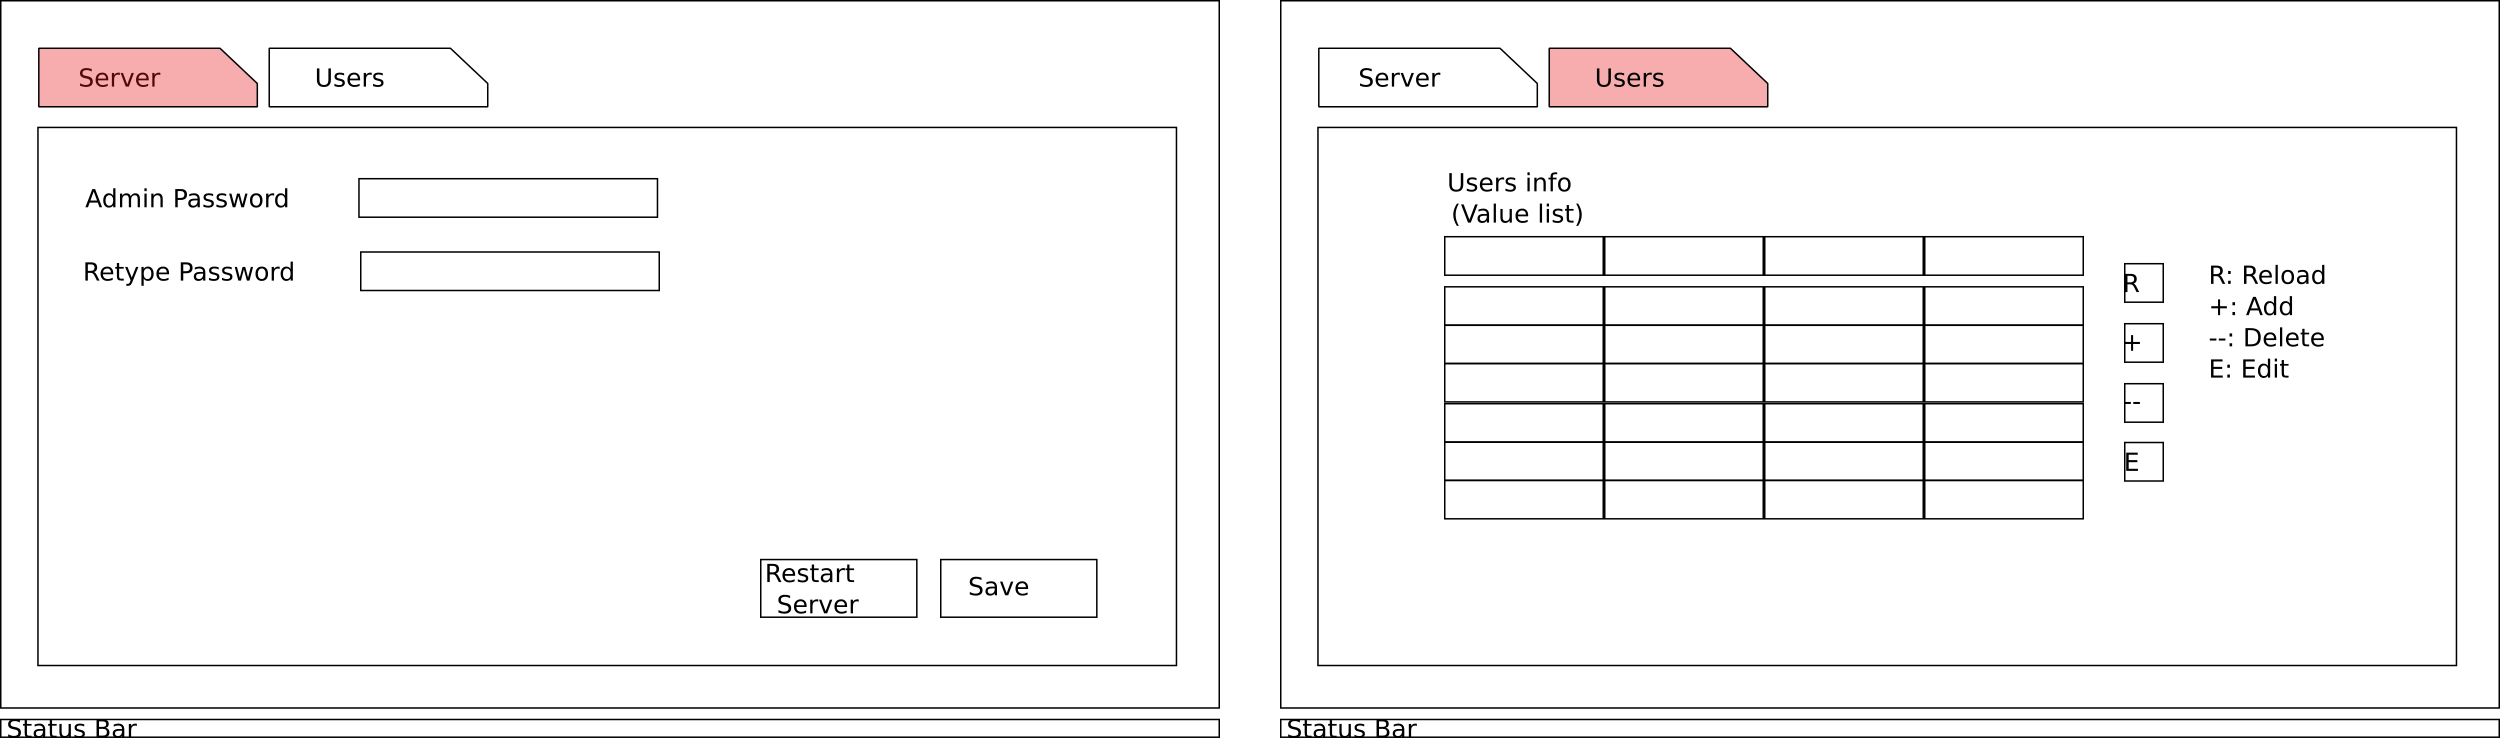
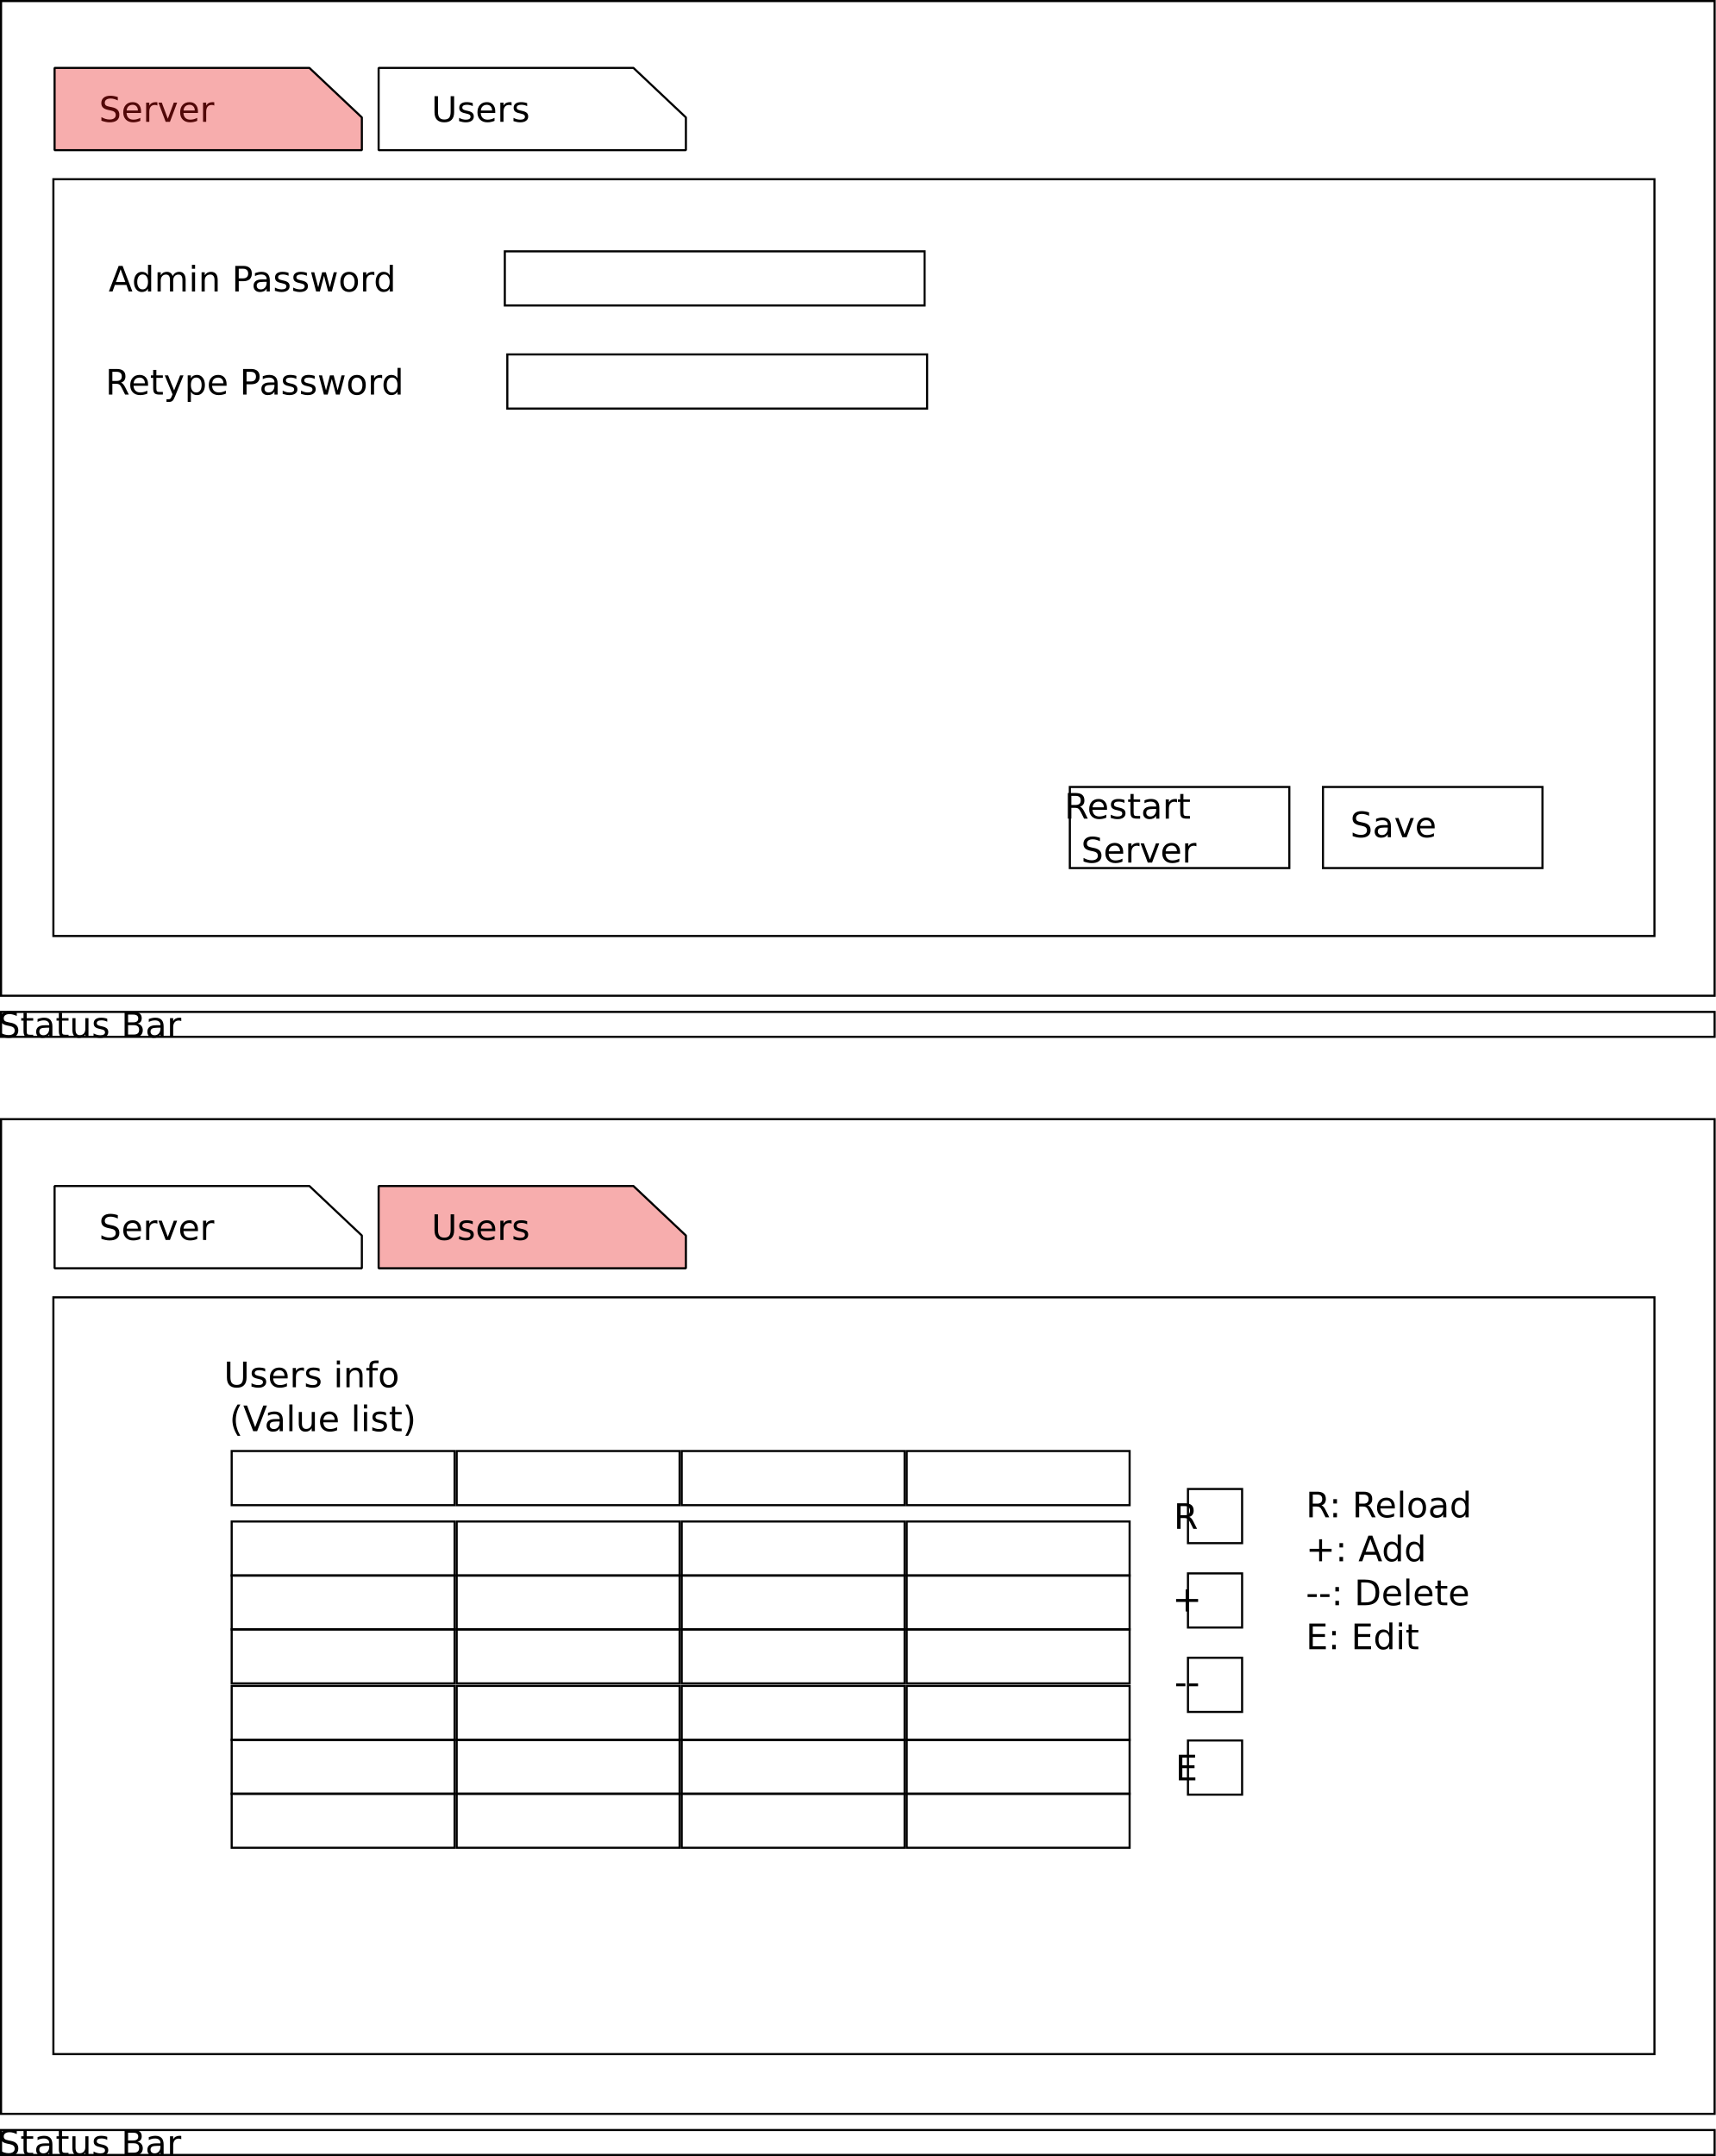
- <svg xmlns="http://www.w3.org/2000/svg" id="svg2" width="5000" height="1475.908" version="1.0">
+ <svg xmlns="http://www.w3.org/2000/svg" id="svg2" width="2440" height="3065.908" version="1.0">
  <defs id="defs5" />
-   <path style="fill:#e91919;fill-opacity:0.353;fill-rule:evenodd;stroke:#000000;stroke-width:3;stroke-linecap:butt;stroke-linejoin:bevel;stroke-miterlimit:4;stroke-dasharray:none;stroke-opacity:1" d="M 3098.474,96.549 L 3098.474,213.54 L 3535.474,213.54 L 3535.474,166.981 L 3460.849,96.549 L 3098.474,96.549 z " id="path5310" />
-   <rect style="fill:none;fill-rule:evenodd;stroke:#000000;stroke-width:3;stroke-linecap:butt;stroke-linejoin:miter;stroke-miterlimit:4;stroke-dasharray:none;stroke-opacity:1" id="rect12882" width="2437" y="1.5" x="1.5" height="1414.474" />
-   <rect style="fill:none;fill-rule:evenodd;stroke:#000000;stroke-width:3;stroke-linecap:butt;stroke-linejoin:miter;stroke-miterlimit:4;stroke-dasharray:none;stroke-opacity:1" id="rect12884" width="2437" y="1438.974" x="1.5" height="35.434" />
-   <text style="font-size:50px;font-style:normal;font-variant:normal;font-weight:normal;font-stretch:normal;text-align:center;line-height:125%;writing-mode:lr-tb;text-anchor:middle;fill:#000000;fill-opacity:1;stroke:none;stroke-width:1px;stroke-linecap:butt;stroke-linejoin:miter;stroke-opacity:1;font-family:Bitstream Vera Sans" id="text2189" y="173.245" x="262.501" xml:space="preserve">
-     <tspan id="tspan2191" y="173.245" x="262.501">Server</tspan>
-   </text>
-   <g id="g3183" transform="translate(800,1914.948)" />
-   <path style="fill:#e91919;fill-opacity:0.352;fill-rule:evenodd;stroke:#000000;stroke-width:3;stroke-linecap:butt;stroke-linejoin:bevel;stroke-miterlimit:4;stroke-dasharray:none;stroke-opacity:1" d="M 77.624,96.549 L 77.624,213.54 L 514.624,213.54 L 514.624,166.981 L 439.999,96.549 L 77.624,96.549 z " id="rect2178" />
-   <text style="font-size:50px;font-style:normal;font-variant:normal;font-weight:normal;font-stretch:normal;text-align:center;line-height:125%;writing-mode:lr-tb;text-anchor:middle;fill:#000000;fill-opacity:1;stroke:none;stroke-width:1px;stroke-linecap:butt;stroke-linejoin:miter;stroke-opacity:1;font-family:Bitstream Vera Sans" id="text4264" y="173.245" x="723.351" xml:space="preserve">
-     <tspan id="tspan4266" y="173.245" x="723.351">Users</tspan>
-   </text>
-   <path style="fill:none;fill-rule:evenodd;stroke:#000000;stroke-width:3;stroke-linecap:butt;stroke-linejoin:bevel;stroke-miterlimit:4;stroke-dasharray:none;stroke-opacity:1" d="M 538.474,96.549 L 538.474,213.54 L 975.474,213.54 L 975.474,166.981 L 900.849,96.549 L 538.474,96.549 z " id="path4268" />
-   <rect style="fill:none;fill-rule:evenodd;stroke:#000000;stroke-width:3;stroke-linecap:butt;stroke-linejoin:miter;stroke-miterlimit:4;stroke-dasharray:none;stroke-opacity:1" id="rect5239" width="2277" y="254.869" x="75.925" height="1076.151" />
-   <g id="g5241" transform="translate(-48.21516,-6163.351)">
-     <rect style="fill:none;fill-rule:evenodd;stroke:#000000;stroke-width:3;stroke-linecap:butt;stroke-linejoin:miter;stroke-miterlimit:4;stroke-dasharray:none;stroke-opacity:1" id="rect5243" width="312.164" y="7282.459" x="1929.715" height="115.3" />
-     <text style="font-size:50px;font-style:normal;font-variant:normal;font-weight:normal;font-stretch:normal;text-align:center;line-height:125%;writing-mode:lr-tb;text-anchor:middle;fill:#000000;fill-opacity:1;stroke:none;stroke-width:1px;stroke-linecap:butt;stroke-linejoin:miter;stroke-opacity:1;font-family:Bitstream Vera Sans" id="text5245" y="7353.903" x="2085.492" xml:space="preserve">
-       <tspan id="tspan5247" y="7353.903" x="2085.492">Save</tspan>
+   <g id="g3183" transform="translate(790,1914.948)" />
+   <g id="g2615" transform="translate(-2560,1590)">
+     <path id="path5310" d="M 3098.474,96.549 L 3098.474,213.54 L 3535.474,213.54 L 3535.474,166.981 L 3460.849,96.549 L 3098.474,96.549 z " style="fill:#e91919;fill-opacity:0.353;fill-rule:evenodd;stroke:#000000;stroke-width:3;stroke-linecap:butt;stroke-linejoin:bevel;stroke-miterlimit:4;stroke-dasharray:none;stroke-opacity:1" />
+     <rect height="1414.474" x="2561.5" y="1.5" width="2437" id="rect5288" style="fill:none;fill-rule:evenodd;stroke:#000000;stroke-width:3;stroke-linecap:butt;stroke-linejoin:miter;stroke-miterlimit:4;stroke-dasharray:none;stroke-opacity:1" />
+     <rect height="35.434" x="2561.5" y="1438.974" width="2437" id="rect5290" style="fill:none;fill-rule:evenodd;stroke:#000000;stroke-width:3;stroke-linecap:butt;stroke-linejoin:miter;stroke-miterlimit:4;stroke-dasharray:none;stroke-opacity:1" />
+     <text xml:space="preserve" x="2822.501" y="173.245" id="text5292" style="font-size:50px;font-style:normal;font-variant:normal;font-weight:normal;font-stretch:normal;text-align:center;line-height:125%;writing-mode:lr-tb;text-anchor:middle;fill:#000000;fill-opacity:1;stroke:none;stroke-width:1px;stroke-linecap:butt;stroke-linejoin:miter;stroke-opacity:1;font-family:Bitstream Vera Sans">
+       <tspan x="2822.501" y="173.245" id="tspan5294">Server</tspan>
+     </text>
+     <path id="path5304" d="M 2637.624,96.549 L 2637.624,213.54 L 3074.624,213.54 L 3074.624,166.981 L 2999.999,96.549 L 2637.624,96.549 z " style="fill:none;fill-opacity:0.352;fill-rule:evenodd;stroke:#000000;stroke-width:3;stroke-linecap:butt;stroke-linejoin:bevel;stroke-miterlimit:4;stroke-dasharray:none;stroke-opacity:1" />
+     <text xml:space="preserve" x="3283.351" y="173.245" id="text5306" style="font-size:50px;font-style:normal;font-variant:normal;font-weight:normal;font-stretch:normal;text-align:center;line-height:125%;writing-mode:lr-tb;text-anchor:middle;fill:#000000;fill-opacity:1;stroke:none;stroke-width:1px;stroke-linecap:butt;stroke-linejoin:miter;stroke-opacity:1;font-family:Bitstream Vera Sans">
+       <tspan x="3283.351" y="173.245" id="tspan5308">Users</tspan>
+     </text>
+     <rect height="1076.151" x="2635.925" y="254.869" width="2277" id="rect5312" style="fill:none;fill-rule:evenodd;stroke:#000000;stroke-width:3;stroke-linecap:butt;stroke-linejoin:miter;stroke-miterlimit:4;stroke-dasharray:none;stroke-opacity:1" />
+     <rect style="fill:none;fill-rule:evenodd;stroke:#000000;stroke-width:3;stroke-linecap:butt;stroke-linejoin:miter;stroke-miterlimit:4;stroke-dasharray:none;stroke-opacity:1" id="rect5316" width="77" y="647.408" x="4249.5" height="77" />
+     <rect height="76.999" x="2889.5" y="473.409" width="317" id="rect5334" style="fill:none;fill-rule:evenodd;stroke:#000000;stroke-width:3;stroke-linecap:butt;stroke-linejoin:miter;stroke-miterlimit:4;stroke-dasharray:none;stroke-opacity:1" />
+     <rect height="76.999" x="3209.5" y="473.408" width="317" id="rect8252" style="fill:none;fill-rule:evenodd;stroke:#000000;stroke-width:3;stroke-linecap:butt;stroke-linejoin:miter;stroke-miterlimit:4;stroke-dasharray:none;stroke-opacity:1" />
+     <rect transform="scale(1,-1)" height="76.999" x="3529.5" y="-550.408" width="317" id="rect8254" style="fill:none;fill-rule:evenodd;stroke:#000000;stroke-width:3;stroke-linecap:butt;stroke-linejoin:miter;stroke-miterlimit:4;stroke-dasharray:none;stroke-opacity:1" />
+     <rect height="76.999" x="3849.5" y="473.408" width="317" id="rect8256" style="fill:none;fill-rule:evenodd;stroke:#000000;stroke-width:3;stroke-linecap:butt;stroke-linejoin:miter;stroke-miterlimit:4;stroke-dasharray:none;stroke-opacity:1" />
+     <rect height="76.999" x="2889.5" y="573.624" width="317" id="rect8258" style="fill:none;fill-rule:evenodd;stroke:#000000;stroke-width:3;stroke-linecap:butt;stroke-linejoin:miter;stroke-miterlimit:4;stroke-dasharray:none;stroke-opacity:1" />
+     <rect height="76.999" x="3209.5" y="573.624" width="317" id="rect8260" style="fill:none;fill-rule:evenodd;stroke:#000000;stroke-width:3;stroke-linecap:butt;stroke-linejoin:miter;stroke-miterlimit:4;stroke-dasharray:none;stroke-opacity:1" />
+     <rect transform="scale(1,-1)" height="76.999" x="3529.5" y="-650.623" width="317" id="rect8262" style="fill:none;fill-rule:evenodd;stroke:#000000;stroke-width:3;stroke-linecap:butt;stroke-linejoin:miter;stroke-miterlimit:4;stroke-dasharray:none;stroke-opacity:1" />
+     <rect height="76.999" x="3849.5" y="573.624" width="317" id="rect8264" style="fill:none;fill-rule:evenodd;stroke:#000000;stroke-width:3;stroke-linecap:butt;stroke-linejoin:miter;stroke-miterlimit:4;stroke-dasharray:none;stroke-opacity:1" />
+     <rect height="76.999" x="2889.5" y="650.226" width="317" id="rect8266" style="fill:none;fill-rule:evenodd;stroke:#000000;stroke-width:3;stroke-linecap:butt;stroke-linejoin:miter;stroke-miterlimit:4;stroke-dasharray:none;stroke-opacity:1" />
+     <rect height="76.999" x="3209.5" y="650.225" width="317" id="rect8268" style="fill:none;fill-rule:evenodd;stroke:#000000;stroke-width:3;stroke-linecap:butt;stroke-linejoin:miter;stroke-miterlimit:4;stroke-dasharray:none;stroke-opacity:1" />
+     <rect transform="scale(1,-1)" height="76.999" x="3529.499" y="-727.225" width="317" id="rect8270" style="fill:none;fill-rule:evenodd;stroke:#000000;stroke-width:3;stroke-linecap:butt;stroke-linejoin:miter;stroke-miterlimit:4;stroke-dasharray:none;stroke-opacity:1" />
+     <rect height="76.999" x="3849.499" y="650.225" width="317" id="rect8272" style="fill:none;fill-rule:evenodd;stroke:#000000;stroke-width:3;stroke-linecap:butt;stroke-linejoin:miter;stroke-miterlimit:4;stroke-dasharray:none;stroke-opacity:1" />
+     <rect height="76.999" x="2889.5" y="726.827" width="317" id="rect8274" style="fill:none;fill-rule:evenodd;stroke:#000000;stroke-width:3;stroke-linecap:butt;stroke-linejoin:miter;stroke-miterlimit:4;stroke-dasharray:none;stroke-opacity:1" />
+     <rect height="76.999" x="3209.5" y="726.826" width="317" id="rect8276" style="fill:none;fill-rule:evenodd;stroke:#000000;stroke-width:3;stroke-linecap:butt;stroke-linejoin:miter;stroke-miterlimit:4;stroke-dasharray:none;stroke-opacity:1" />
+     <rect transform="scale(1,-1)" height="76.999" x="3529.5" y="-803.826" width="317" id="rect8278" style="fill:none;fill-rule:evenodd;stroke:#000000;stroke-width:3;stroke-linecap:butt;stroke-linejoin:miter;stroke-miterlimit:4;stroke-dasharray:none;stroke-opacity:1" />
+     <rect height="76.999" x="3849.5" y="726.826" width="317" id="rect8280" style="fill:none;fill-rule:evenodd;stroke:#000000;stroke-width:3;stroke-linecap:butt;stroke-linejoin:miter;stroke-miterlimit:4;stroke-dasharray:none;stroke-opacity:1" />
+     <rect style="fill:none;fill-rule:evenodd;stroke:#000000;stroke-width:3;stroke-linecap:butt;stroke-linejoin:miter;stroke-miterlimit:4;stroke-dasharray:none;stroke-opacity:1" id="rect8285" width="77" y="767.408" x="4249.5" height="77" />
+     <rect style="fill:none;fill-rule:evenodd;stroke:#000000;stroke-width:3;stroke-linecap:butt;stroke-linejoin:miter;stroke-miterlimit:4;stroke-dasharray:none;stroke-opacity:1" id="rect8287" width="77" y="527.408" x="4249.5" height="77" />
+     <rect style="fill:none;fill-rule:evenodd;stroke:#000000;stroke-width:3;stroke-linecap:butt;stroke-linejoin:miter;stroke-miterlimit:4;stroke-dasharray:none;stroke-opacity:1" id="rect8289" width="77" y="885.027" x="4249.5" height="77" />
+     <text id="text8291" y="382.7" x="3058.856" style="font-size:50px;font-style:normal;font-variant:normal;font-weight:normal;font-stretch:normal;text-align:center;line-height:125%;writing-mode:lr-tb;text-anchor:middle;fill:#000000;fill-opacity:1;stroke:none;stroke-width:1px;stroke-linecap:butt;stroke-linejoin:miter;stroke-opacity:1;font-family:Bitstream Vera Sans" xml:space="preserve">
+       <tspan y="382.7" x="3058.856" id="tspan8293">Users info</tspan>
+       <tspan id="tspan8295" y="445.2" x="3058.856">(Value list)</tspan>
+     </text>
+     <rect height="76.999" x="2889.5" y="807.409" width="317" id="rect8297" style="fill:none;fill-rule:evenodd;stroke:#000000;stroke-width:3;stroke-linecap:butt;stroke-linejoin:miter;stroke-miterlimit:4;stroke-dasharray:none;stroke-opacity:1" />
+     <rect height="76.999" x="3209.5" y="807.408" width="317" id="rect8299" style="fill:none;fill-rule:evenodd;stroke:#000000;stroke-width:3;stroke-linecap:butt;stroke-linejoin:miter;stroke-miterlimit:4;stroke-dasharray:none;stroke-opacity:1" />
+     <rect transform="scale(1,-1)" height="76.999" x="3529.5" y="-884.408" width="317" id="rect8301" style="fill:none;fill-rule:evenodd;stroke:#000000;stroke-width:3;stroke-linecap:butt;stroke-linejoin:miter;stroke-miterlimit:4;stroke-dasharray:none;stroke-opacity:1" />
+     <rect height="76.999" x="3849.5" y="807.408" width="317" id="rect8303" style="fill:none;fill-rule:evenodd;stroke:#000000;stroke-width:3;stroke-linecap:butt;stroke-linejoin:miter;stroke-miterlimit:4;stroke-dasharray:none;stroke-opacity:1" />
+     <rect height="76.999" x="2889.5" y="884.01" width="317" id="rect8305" style="fill:none;fill-rule:evenodd;stroke:#000000;stroke-width:3;stroke-linecap:butt;stroke-linejoin:miter;stroke-miterlimit:4;stroke-dasharray:none;stroke-opacity:1" />
+     <rect height="76.999" x="3209.5" y="884.01" width="317" id="rect8307" style="fill:none;fill-rule:evenodd;stroke:#000000;stroke-width:3;stroke-linecap:butt;stroke-linejoin:miter;stroke-miterlimit:4;stroke-dasharray:none;stroke-opacity:1" />
+     <rect transform="scale(1,-1)" height="76.999" x="3529.499" y="-961.009" width="317" id="rect8309" style="fill:none;fill-rule:evenodd;stroke:#000000;stroke-width:3;stroke-linecap:butt;stroke-linejoin:miter;stroke-miterlimit:4;stroke-dasharray:none;stroke-opacity:1" />
+     <rect height="76.999" x="3849.499" y="884.01" width="317" id="rect8311" style="fill:none;fill-rule:evenodd;stroke:#000000;stroke-width:3;stroke-linecap:butt;stroke-linejoin:miter;stroke-miterlimit:4;stroke-dasharray:none;stroke-opacity:1" />
+     <rect height="76.999" x="2889.5" y="960.612" width="317" id="rect8313" style="fill:none;fill-rule:evenodd;stroke:#000000;stroke-width:3;stroke-linecap:butt;stroke-linejoin:miter;stroke-miterlimit:4;stroke-dasharray:none;stroke-opacity:1" />
+     <rect height="76.999" x="3209.5" y="960.611" width="317" id="rect8315" style="fill:none;fill-rule:evenodd;stroke:#000000;stroke-width:3;stroke-linecap:butt;stroke-linejoin:miter;stroke-miterlimit:4;stroke-dasharray:none;stroke-opacity:1" />
+     <rect transform="scale(1,-1)" height="76.999" x="3529.5" y="-1037.611" width="317" id="rect8317" style="fill:none;fill-rule:evenodd;stroke:#000000;stroke-width:3;stroke-linecap:butt;stroke-linejoin:miter;stroke-miterlimit:4;stroke-dasharray:none;stroke-opacity:1" />
+     <rect height="76.999" x="3849.5" y="960.611" width="317" id="rect8319" style="fill:none;fill-rule:evenodd;stroke:#000000;stroke-width:3;stroke-linecap:butt;stroke-linejoin:miter;stroke-miterlimit:4;stroke-dasharray:none;stroke-opacity:1" />
+     <text id="text8321" y="701.582" x="4288" style="font-size:50px;font-style:normal;font-variant:normal;font-weight:normal;font-stretch:normal;text-align:center;line-height:125%;writing-mode:lr-tb;text-anchor:middle;fill:#000000;fill-opacity:1;stroke:none;stroke-width:1px;stroke-linecap:butt;stroke-linejoin:miter;stroke-opacity:1;font-family:Bitstream Vera Sans" xml:space="preserve">
+       <tspan y="701.582" x="4288" id="tspan8323">+</tspan>
+     </text>
+     <text id="text8325" y="819.605" x="4288.012" style="font-size:50px;font-style:normal;font-variant:normal;font-weight:normal;font-stretch:normal;text-align:center;line-height:125%;writing-mode:lr-tb;text-anchor:middle;fill:#000000;fill-opacity:1;stroke:none;stroke-width:1px;stroke-linecap:butt;stroke-linejoin:miter;stroke-opacity:1;font-family:Bitstream Vera Sans" xml:space="preserve">
+       <tspan y="819.605" x="4288.012" id="tspan8327">--</tspan>
+     </text>
+     <text id="text8329" y="584.134" x="4286.279" style="font-size:50px;font-style:normal;font-variant:normal;font-weight:normal;font-stretch:normal;text-align:center;line-height:125%;writing-mode:lr-tb;text-anchor:middle;fill:#000000;fill-opacity:1;stroke:none;stroke-width:1px;stroke-linecap:butt;stroke-linejoin:miter;stroke-opacity:1;font-family:Bitstream Vera Sans" xml:space="preserve">
+       <tspan y="584.134" x="4286.279" id="tspan8331">R</tspan>
+     </text>
+     <text id="text8333" y="941.753" x="4287.17" style="font-size:50px;font-style:normal;font-variant:normal;font-weight:normal;font-stretch:normal;text-align:center;line-height:125%;writing-mode:lr-tb;text-anchor:middle;fill:#000000;fill-opacity:1;stroke:none;stroke-width:1px;stroke-linecap:butt;stroke-linejoin:miter;stroke-opacity:1;font-family:Bitstream Vera Sans" xml:space="preserve">
+       <tspan y="941.753" x="4287.17" id="tspan8335">E</tspan>
+     </text>
+     <text id="text8337" y="567.7" x="4417.177" style="font-size:50px;font-style:normal;font-variant:normal;font-weight:normal;font-stretch:normal;text-align:start;line-height:125%;writing-mode:lr-tb;text-anchor:start;fill:#000000;fill-opacity:1;stroke:none;stroke-width:1px;stroke-linecap:butt;stroke-linejoin:miter;stroke-opacity:1;font-family:Bitstream Vera Sans" xml:space="preserve">
+       <tspan y="567.7" x="4417.177" id="tspan8339">R: Reload</tspan>
+       <tspan id="tspan8347" y="630.2" x="4417.177">+: Add</tspan>
+       <tspan id="tspan8343" y="692.7" x="4417.177">--: Delete</tspan>
+       <tspan id="tspan8341" y="755.2" x="4417.177">E: Edit</tspan>
+     </text>
+     <text id="text2586" y="1475.2" x="2727.173" style="font-size:50px;font-style:normal;font-variant:normal;font-weight:normal;font-stretch:normal;text-align:center;line-height:125%;writing-mode:lr-tb;text-anchor:middle;fill:#000000;fill-opacity:1;stroke:none;stroke-width:1px;stroke-linecap:butt;stroke-linejoin:miter;stroke-opacity:1;font-family:Bitstream Vera Sans" xml:space="preserve">
+       <tspan y="1475.2" x="2727.173" id="tspan2588">Status Bar</tspan>
    </text>
  </g>
-   <g id="g5263" transform="translate(1075.164,1880.489)">
-     <rect style="fill:none;fill-rule:evenodd;stroke:#000000;stroke-width:3;stroke-linecap:butt;stroke-linejoin:miter;stroke-miterlimit:4;stroke-dasharray:none;stroke-opacity:1" id="rect5251" width="312.164" y="-761.381" x="446.336" height="115.3" />
-     <text style="font-size:50px;font-style:normal;font-variant:normal;font-weight:normal;font-stretch:normal;text-align:center;line-height:125%;writing-mode:lr-tb;text-anchor:middle;fill:#000000;fill-opacity:1;stroke:none;stroke-width:1px;stroke-linecap:butt;stroke-linejoin:miter;stroke-opacity:1;font-family:Bitstream Vera Sans" id="text5253" y="-716.341" x="599.989" xml:space="preserve">
-       <tspan id="tspan5255" y="-716.341" x="599.989">Restart</tspan>
-       <tspan y="-653.841" x="599.989" id="tspan5257">Server</tspan>
+   <g id="g2585">
+     <rect height="1414.474" x="1.5" y="1.5" width="2437" id="rect12882" style="fill:none;fill-rule:evenodd;stroke:#000000;stroke-width:3;stroke-linecap:butt;stroke-linejoin:miter;stroke-miterlimit:4;stroke-dasharray:none;stroke-opacity:1" />
+     <rect height="35.434" x="1.5" y="1438.974" width="2437" id="rect12884" style="fill:none;fill-rule:evenodd;stroke:#000000;stroke-width:3;stroke-linecap:butt;stroke-linejoin:miter;stroke-miterlimit:4;stroke-dasharray:none;stroke-opacity:1" />
+     <text xml:space="preserve" x="262.501" y="173.245" id="text2189" style="font-size:50px;font-style:normal;font-variant:normal;font-weight:normal;font-stretch:normal;text-align:center;line-height:125%;writing-mode:lr-tb;text-anchor:middle;fill:#000000;fill-opacity:1;stroke:none;stroke-width:1px;stroke-linecap:butt;stroke-linejoin:miter;stroke-opacity:1;font-family:Bitstream Vera Sans">
+       <tspan x="262.501" y="173.245" id="tspan2191">Server</tspan>
    </text>
-   </g>
-   <g id="g5283" transform="translate(-123.5524,1834.949)">
-     <rect height="76.999" x="841.5" y="-1477.54" width="597" id="rect5269" style="fill:none;fill-rule:evenodd;stroke:#000000;stroke-width:3;stroke-linecap:butt;stroke-linejoin:miter;stroke-miterlimit:4;stroke-dasharray:none;stroke-opacity:1" />
-     <text xml:space="preserve" x="538.038" y="-1420.4" id="text5271" style="font-size:50px;font-style:normal;font-variant:normal;font-weight:normal;font-stretch:normal;text-align:center;line-height:125%;writing-mode:lr-tb;text-anchor:middle;fill:#000000;fill-opacity:1;stroke:none;stroke-width:1px;stroke-linecap:butt;stroke-linejoin:miter;stroke-opacity:1;font-family:Bitstream Vera Sans">
-       <tspan x="538.038" y="-1420.4" id="tspan5273">Admin Password</tspan>
+     <path id="rect2178" d="M 77.624,96.549 L 77.624,213.54 L 514.624,213.54 L 514.624,166.981 L 439.999,96.549 L 77.624,96.549 z " style="fill:#e91919;fill-opacity:0.352;fill-rule:evenodd;stroke:#000000;stroke-width:3;stroke-linecap:butt;stroke-linejoin:bevel;stroke-miterlimit:4;stroke-dasharray:none;stroke-opacity:1" />
+     <text xml:space="preserve" x="723.351" y="173.245" id="text4264" style="font-size:50px;font-style:normal;font-variant:normal;font-weight:normal;font-stretch:normal;text-align:center;line-height:125%;writing-mode:lr-tb;text-anchor:middle;fill:#000000;fill-opacity:1;stroke:none;stroke-width:1px;stroke-linecap:butt;stroke-linejoin:miter;stroke-opacity:1;font-family:Bitstream Vera Sans">
+       <tspan x="723.351" y="173.245" id="tspan4266">Users</tspan>
    </text>
-   </g>
-   <rect style="fill:none;fill-rule:evenodd;stroke:#000000;stroke-width:3;stroke-linecap:butt;stroke-linejoin:miter;stroke-miterlimit:4;stroke-dasharray:none;stroke-opacity:1" id="rect5288" width="2437" y="1.5" x="2561.5" height="1414.474" />
-   <rect style="fill:none;fill-rule:evenodd;stroke:#000000;stroke-width:3;stroke-linecap:butt;stroke-linejoin:miter;stroke-miterlimit:4;stroke-dasharray:none;stroke-opacity:1" id="rect5290" width="2437" y="1438.974" x="2561.5" height="35.434" />
-   <text style="font-size:50px;font-style:normal;font-variant:normal;font-weight:normal;font-stretch:normal;text-align:center;line-height:125%;writing-mode:lr-tb;text-anchor:middle;fill:#000000;fill-opacity:1;stroke:none;stroke-width:1px;stroke-linecap:butt;stroke-linejoin:miter;stroke-opacity:1;font-family:Bitstream Vera Sans" id="text5292" y="173.245" x="2822.501" xml:space="preserve">
-     <tspan id="tspan5294" y="173.245" x="2822.501">Server</tspan>
-   </text>
-   <path style="fill:none;fill-opacity:0.352;fill-rule:evenodd;stroke:#000000;stroke-width:3;stroke-linecap:butt;stroke-linejoin:bevel;stroke-miterlimit:4;stroke-dasharray:none;stroke-opacity:1" d="M 2637.624,96.549 L 2637.624,213.54 L 3074.624,213.54 L 3074.624,166.981 L 2999.999,96.549 L 2637.624,96.549 z " id="path5304" />
-   <text style="font-size:50px;font-style:normal;font-variant:normal;font-weight:normal;font-stretch:normal;text-align:center;line-height:125%;writing-mode:lr-tb;text-anchor:middle;fill:#000000;fill-opacity:1;stroke:none;stroke-width:1px;stroke-linecap:butt;stroke-linejoin:miter;stroke-opacity:1;font-family:Bitstream Vera Sans" id="text5306" y="173.245" x="3283.351" xml:space="preserve">
-     <tspan id="tspan5308" y="173.245" x="3283.351">Users</tspan>
-   </text>
-   <rect style="fill:none;fill-rule:evenodd;stroke:#000000;stroke-width:3;stroke-linecap:butt;stroke-linejoin:miter;stroke-miterlimit:4;stroke-dasharray:none;stroke-opacity:1" id="rect5312" width="2277" y="254.869" x="2635.925" height="1076.151" />
-   <rect height="77" x="4249.5" y="647.408" width="77" id="rect5316" style="fill:none;fill-rule:evenodd;stroke:#000000;stroke-width:3;stroke-linecap:butt;stroke-linejoin:miter;stroke-miterlimit:4;stroke-dasharray:none;stroke-opacity:1" />
-   <rect style="fill:none;fill-rule:evenodd;stroke:#000000;stroke-width:3;stroke-linecap:butt;stroke-linejoin:miter;stroke-miterlimit:4;stroke-dasharray:none;stroke-opacity:1" id="rect5334" width="317" y="473.409" x="2889.5" height="76.999" />
-   <rect style="fill:none;fill-rule:evenodd;stroke:#000000;stroke-width:3;stroke-linecap:butt;stroke-linejoin:miter;stroke-miterlimit:4;stroke-dasharray:none;stroke-opacity:1" id="rect8252" width="317" y="473.408" x="3209.5" height="76.999" />
-   <rect style="fill:none;fill-rule:evenodd;stroke:#000000;stroke-width:3;stroke-linecap:butt;stroke-linejoin:miter;stroke-miterlimit:4;stroke-dasharray:none;stroke-opacity:1" id="rect8254" width="317" y="-550.408" x="3529.5" height="76.999" transform="scale(1,-1)" />
-   <rect style="fill:none;fill-rule:evenodd;stroke:#000000;stroke-width:3;stroke-linecap:butt;stroke-linejoin:miter;stroke-miterlimit:4;stroke-dasharray:none;stroke-opacity:1" id="rect8256" width="317" y="473.408" x="3849.5" height="76.999" />
-   <rect style="fill:none;fill-rule:evenodd;stroke:#000000;stroke-width:3;stroke-linecap:butt;stroke-linejoin:miter;stroke-miterlimit:4;stroke-dasharray:none;stroke-opacity:1" id="rect8258" width="317" y="573.624" x="2889.5" height="76.999" />
-   <rect style="fill:none;fill-rule:evenodd;stroke:#000000;stroke-width:3;stroke-linecap:butt;stroke-linejoin:miter;stroke-miterlimit:4;stroke-dasharray:none;stroke-opacity:1" id="rect8260" width="317" y="573.624" x="3209.5" height="76.999" />
-   <rect style="fill:none;fill-rule:evenodd;stroke:#000000;stroke-width:3;stroke-linecap:butt;stroke-linejoin:miter;stroke-miterlimit:4;stroke-dasharray:none;stroke-opacity:1" id="rect8262" width="317" y="-650.623" x="3529.5" height="76.999" transform="scale(1,-1)" />
-   <rect style="fill:none;fill-rule:evenodd;stroke:#000000;stroke-width:3;stroke-linecap:butt;stroke-linejoin:miter;stroke-miterlimit:4;stroke-dasharray:none;stroke-opacity:1" id="rect8264" width="317" y="573.624" x="3849.5" height="76.999" />
-   <rect style="fill:none;fill-rule:evenodd;stroke:#000000;stroke-width:3;stroke-linecap:butt;stroke-linejoin:miter;stroke-miterlimit:4;stroke-dasharray:none;stroke-opacity:1" id="rect8266" width="317" y="650.226" x="2889.5" height="76.999" />
-   <rect style="fill:none;fill-rule:evenodd;stroke:#000000;stroke-width:3;stroke-linecap:butt;stroke-linejoin:miter;stroke-miterlimit:4;stroke-dasharray:none;stroke-opacity:1" id="rect8268" width="317" y="650.225" x="3209.5" height="76.999" />
-   <rect style="fill:none;fill-rule:evenodd;stroke:#000000;stroke-width:3;stroke-linecap:butt;stroke-linejoin:miter;stroke-miterlimit:4;stroke-dasharray:none;stroke-opacity:1" id="rect8270" width="317" y="-727.225" x="3529.499" height="76.999" transform="scale(1,-1)" />
-   <rect style="fill:none;fill-rule:evenodd;stroke:#000000;stroke-width:3;stroke-linecap:butt;stroke-linejoin:miter;stroke-miterlimit:4;stroke-dasharray:none;stroke-opacity:1" id="rect8272" width="317" y="650.225" x="3849.499" height="76.999" />
-   <rect style="fill:none;fill-rule:evenodd;stroke:#000000;stroke-width:3;stroke-linecap:butt;stroke-linejoin:miter;stroke-miterlimit:4;stroke-dasharray:none;stroke-opacity:1" id="rect8274" width="317" y="726.827" x="2889.5" height="76.999" />
-   <rect style="fill:none;fill-rule:evenodd;stroke:#000000;stroke-width:3;stroke-linecap:butt;stroke-linejoin:miter;stroke-miterlimit:4;stroke-dasharray:none;stroke-opacity:1" id="rect8276" width="317" y="726.826" x="3209.5" height="76.999" />
-   <rect style="fill:none;fill-rule:evenodd;stroke:#000000;stroke-width:3;stroke-linecap:butt;stroke-linejoin:miter;stroke-miterlimit:4;stroke-dasharray:none;stroke-opacity:1" id="rect8278" width="317" y="-803.826" x="3529.5" height="76.999" transform="scale(1,-1)" />
-   <rect style="fill:none;fill-rule:evenodd;stroke:#000000;stroke-width:3;stroke-linecap:butt;stroke-linejoin:miter;stroke-miterlimit:4;stroke-dasharray:none;stroke-opacity:1" id="rect8280" width="317" y="726.826" x="3849.5" height="76.999" />
-   <rect height="77" x="4249.5" y="767.408" width="77" id="rect8285" style="fill:none;fill-rule:evenodd;stroke:#000000;stroke-width:3;stroke-linecap:butt;stroke-linejoin:miter;stroke-miterlimit:4;stroke-dasharray:none;stroke-opacity:1" />
-   <rect height="77" x="4249.5" y="527.408" width="77" id="rect8287" style="fill:none;fill-rule:evenodd;stroke:#000000;stroke-width:3;stroke-linecap:butt;stroke-linejoin:miter;stroke-miterlimit:4;stroke-dasharray:none;stroke-opacity:1" />
-   <rect height="77" x="4249.5" y="885.027" width="77" id="rect8289" style="fill:none;fill-rule:evenodd;stroke:#000000;stroke-width:3;stroke-linecap:butt;stroke-linejoin:miter;stroke-miterlimit:4;stroke-dasharray:none;stroke-opacity:1" />
-   <text xml:space="preserve" style="font-size:50px;font-style:normal;font-variant:normal;font-weight:normal;font-stretch:normal;text-align:center;line-height:125%;writing-mode:lr-tb;text-anchor:middle;fill:#000000;fill-opacity:1;stroke:none;stroke-width:1px;stroke-linecap:butt;stroke-linejoin:miter;stroke-opacity:1;font-family:Bitstream Vera Sans" x="3058.856" y="382.7" id="text8291">
-     <tspan id="tspan8293" x="3058.856" y="382.7">Users info</tspan>
-     <tspan x="3058.856" y="445.2" id="tspan8295">(Value list)</tspan>
-   </text>
-   <rect style="fill:none;fill-rule:evenodd;stroke:#000000;stroke-width:3;stroke-linecap:butt;stroke-linejoin:miter;stroke-miterlimit:4;stroke-dasharray:none;stroke-opacity:1" id="rect8297" width="317" y="807.409" x="2889.5" height="76.999" />
-   <rect style="fill:none;fill-rule:evenodd;stroke:#000000;stroke-width:3;stroke-linecap:butt;stroke-linejoin:miter;stroke-miterlimit:4;stroke-dasharray:none;stroke-opacity:1" id="rect8299" width="317" y="807.408" x="3209.5" height="76.999" />
-   <rect style="fill:none;fill-rule:evenodd;stroke:#000000;stroke-width:3;stroke-linecap:butt;stroke-linejoin:miter;stroke-miterlimit:4;stroke-dasharray:none;stroke-opacity:1" id="rect8301" width="317" y="-884.408" x="3529.5" height="76.999" transform="scale(1,-1)" />
-   <rect style="fill:none;fill-rule:evenodd;stroke:#000000;stroke-width:3;stroke-linecap:butt;stroke-linejoin:miter;stroke-miterlimit:4;stroke-dasharray:none;stroke-opacity:1" id="rect8303" width="317" y="807.408" x="3849.5" height="76.999" />
-   <rect style="fill:none;fill-rule:evenodd;stroke:#000000;stroke-width:3;stroke-linecap:butt;stroke-linejoin:miter;stroke-miterlimit:4;stroke-dasharray:none;stroke-opacity:1" id="rect8305" width="317" y="884.01" x="2889.5" height="76.999" />
-   <rect style="fill:none;fill-rule:evenodd;stroke:#000000;stroke-width:3;stroke-linecap:butt;stroke-linejoin:miter;stroke-miterlimit:4;stroke-dasharray:none;stroke-opacity:1" id="rect8307" width="317" y="884.01" x="3209.5" height="76.999" />
-   <rect style="fill:none;fill-rule:evenodd;stroke:#000000;stroke-width:3;stroke-linecap:butt;stroke-linejoin:miter;stroke-miterlimit:4;stroke-dasharray:none;stroke-opacity:1" id="rect8309" width="317" y="-961.009" x="3529.499" height="76.999" transform="scale(1,-1)" />
-   <rect style="fill:none;fill-rule:evenodd;stroke:#000000;stroke-width:3;stroke-linecap:butt;stroke-linejoin:miter;stroke-miterlimit:4;stroke-dasharray:none;stroke-opacity:1" id="rect8311" width="317" y="884.01" x="3849.499" height="76.999" />
-   <rect style="fill:none;fill-rule:evenodd;stroke:#000000;stroke-width:3;stroke-linecap:butt;stroke-linejoin:miter;stroke-miterlimit:4;stroke-dasharray:none;stroke-opacity:1" id="rect8313" width="317" y="960.612" x="2889.5" height="76.999" />
-   <rect style="fill:none;fill-rule:evenodd;stroke:#000000;stroke-width:3;stroke-linecap:butt;stroke-linejoin:miter;stroke-miterlimit:4;stroke-dasharray:none;stroke-opacity:1" id="rect8315" width="317" y="960.611" x="3209.5" height="76.999" />
-   <rect style="fill:none;fill-rule:evenodd;stroke:#000000;stroke-width:3;stroke-linecap:butt;stroke-linejoin:miter;stroke-miterlimit:4;stroke-dasharray:none;stroke-opacity:1" id="rect8317" width="317" y="-1037.611" x="3529.5" height="76.999" transform="scale(1,-1)" />
-   <rect style="fill:none;fill-rule:evenodd;stroke:#000000;stroke-width:3;stroke-linecap:butt;stroke-linejoin:miter;stroke-miterlimit:4;stroke-dasharray:none;stroke-opacity:1" id="rect8319" width="317" y="960.611" x="3849.5" height="76.999" />
-   <text xml:space="preserve" style="font-size:50px;font-style:normal;font-variant:normal;font-weight:normal;font-stretch:normal;text-align:center;line-height:125%;writing-mode:lr-tb;text-anchor:middle;fill:#000000;fill-opacity:1;stroke:none;stroke-width:1px;stroke-linecap:butt;stroke-linejoin:miter;stroke-opacity:1;font-family:Bitstream Vera Sans" x="4288" y="701.582" id="text8321">
-     <tspan id="tspan8323" x="4288" y="701.582">+</tspan>
-   </text>
-   <text xml:space="preserve" style="font-size:50px;font-style:normal;font-variant:normal;font-weight:normal;font-stretch:normal;text-align:center;line-height:125%;writing-mode:lr-tb;text-anchor:middle;fill:#000000;fill-opacity:1;stroke:none;stroke-width:1px;stroke-linecap:butt;stroke-linejoin:miter;stroke-opacity:1;font-family:Bitstream Vera Sans" x="4288.012" y="819.605" id="text8325">
-     <tspan id="tspan8327" x="4288.012" y="819.605">--</tspan>
-   </text>
-   <text xml:space="preserve" style="font-size:50px;font-style:normal;font-variant:normal;font-weight:normal;font-stretch:normal;text-align:center;line-height:125%;writing-mode:lr-tb;text-anchor:middle;fill:#000000;fill-opacity:1;stroke:none;stroke-width:1px;stroke-linecap:butt;stroke-linejoin:miter;stroke-opacity:1;font-family:Bitstream Vera Sans" x="4286.279" y="584.134" id="text8329">
-     <tspan id="tspan8331" x="4286.279" y="584.134">R</tspan>
-   </text>
-   <text xml:space="preserve" style="font-size:50px;font-style:normal;font-variant:normal;font-weight:normal;font-stretch:normal;text-align:center;line-height:125%;writing-mode:lr-tb;text-anchor:middle;fill:#000000;fill-opacity:1;stroke:none;stroke-width:1px;stroke-linecap:butt;stroke-linejoin:miter;stroke-opacity:1;font-family:Bitstream Vera Sans" x="4287.17" y="941.753" id="text8333">
-     <tspan id="tspan8335" x="4287.17" y="941.753">E</tspan>
-   </text>
-   <text xml:space="preserve" style="font-size:50px;font-style:normal;font-variant:normal;font-weight:normal;font-stretch:normal;text-align:start;line-height:125%;writing-mode:lr-tb;text-anchor:start;fill:#000000;fill-opacity:1;stroke:none;stroke-width:1px;stroke-linecap:butt;stroke-linejoin:miter;stroke-opacity:1;font-family:Bitstream Vera Sans" x="4417.177" y="567.7" id="text8337">
-     <tspan id="tspan8339" x="4417.177" y="567.7">R: Reload</tspan>
-     <tspan x="4417.177" y="630.2" id="tspan8347">+: Add</tspan>
-     <tspan x="4417.177" y="692.7" id="tspan8343">--: Delete</tspan>
-     <tspan x="4417.177" y="755.2" id="tspan8341">E: Edit</tspan>
-   </text>
-   <text xml:space="preserve" style="font-size:50px;font-style:normal;font-variant:normal;font-weight:normal;font-stretch:normal;text-align:center;line-height:125%;writing-mode:lr-tb;text-anchor:middle;fill:#000000;fill-opacity:1;stroke:none;stroke-width:1px;stroke-linecap:butt;stroke-linejoin:miter;stroke-opacity:1;font-family:Bitstream Vera Sans" x="167.173" y="1475.2" id="text14384">
-     <tspan id="tspan14386" x="167.173" y="1475.2">Status Bar</tspan>
-   </text>
-   <text xml:space="preserve" style="font-size:50px;font-style:normal;font-variant:normal;font-weight:normal;font-stretch:normal;text-align:center;line-height:125%;writing-mode:lr-tb;text-anchor:middle;fill:#000000;fill-opacity:1;stroke:none;stroke-width:1px;stroke-linecap:butt;stroke-linejoin:miter;stroke-opacity:1;font-family:Bitstream Vera Sans" x="2727.173" y="1475.2" id="text2586">
-     <tspan id="tspan2588" x="2727.173" y="1475.2">Status Bar</tspan>
-   </text>
-   <g id="g2592" transform="translate(-120,1981.547)">
-     <rect height="76.999" x="841.5" y="-1477.54" width="597" id="rect2594" style="fill:none;fill-rule:evenodd;stroke:#000000;stroke-width:3;stroke-linecap:butt;stroke-linejoin:miter;stroke-miterlimit:4;stroke-dasharray:none;stroke-opacity:1" />
-     <text xml:space="preserve" x="537.781" y="-1420.4" id="text2596" style="font-size:50px;font-style:normal;font-variant:normal;font-weight:normal;font-stretch:normal;text-align:center;line-height:125%;writing-mode:lr-tb;text-anchor:middle;fill:#000000;fill-opacity:1;stroke:none;stroke-width:1px;stroke-linecap:butt;stroke-linejoin:miter;stroke-opacity:1;font-family:Bitstream Vera Sans">
-       <tspan x="537.781" y="-1420.4" id="tspan2598">Retype Password</tspan>
+     <path id="path4268" d="M 538.474,96.549 L 538.474,213.54 L 975.474,213.54 L 975.474,166.981 L 900.849,96.549 L 538.474,96.549 z " style="fill:none;fill-rule:evenodd;stroke:#000000;stroke-width:3;stroke-linecap:butt;stroke-linejoin:bevel;stroke-miterlimit:4;stroke-dasharray:none;stroke-opacity:1" />
+     <rect height="1076.151" x="75.925" y="254.869" width="2277" id="rect5239" style="fill:none;fill-rule:evenodd;stroke:#000000;stroke-width:3;stroke-linecap:butt;stroke-linejoin:miter;stroke-miterlimit:4;stroke-dasharray:none;stroke-opacity:1" />
+     <g transform="translate(-48.21516,-6163.351)" id="g5241">
+       <rect height="115.3" x="1929.715" y="7282.459" width="312.164" id="rect5243" style="fill:none;fill-rule:evenodd;stroke:#000000;stroke-width:3;stroke-linecap:butt;stroke-linejoin:miter;stroke-miterlimit:4;stroke-dasharray:none;stroke-opacity:1" />
+       <text xml:space="preserve" x="2085.492" y="7353.903" id="text5245" style="font-size:50px;font-style:normal;font-variant:normal;font-weight:normal;font-stretch:normal;text-align:center;line-height:125%;writing-mode:lr-tb;text-anchor:middle;fill:#000000;fill-opacity:1;stroke:none;stroke-width:1px;stroke-linecap:butt;stroke-linejoin:miter;stroke-opacity:1;font-family:Bitstream Vera Sans">
+         <tspan x="2085.492" y="7353.903" id="tspan5247">Save</tspan>
+       </text>
+     </g>
+     <g transform="translate(1075.164,1880.489)" id="g5263">
+       <rect height="115.3" x="446.336" y="-761.381" width="312.164" id="rect5251" style="fill:none;fill-rule:evenodd;stroke:#000000;stroke-width:3;stroke-linecap:butt;stroke-linejoin:miter;stroke-miterlimit:4;stroke-dasharray:none;stroke-opacity:1" />
+       <text xml:space="preserve" x="599.989" y="-716.341" id="text5253" style="font-size:50px;font-style:normal;font-variant:normal;font-weight:normal;font-stretch:normal;text-align:center;line-height:125%;writing-mode:lr-tb;text-anchor:middle;fill:#000000;fill-opacity:1;stroke:none;stroke-width:1px;stroke-linecap:butt;stroke-linejoin:miter;stroke-opacity:1;font-family:Bitstream Vera Sans">
+         <tspan x="599.989" y="-716.341" id="tspan5255">Restart</tspan>
+         <tspan id="tspan5257" x="599.989" y="-653.841">Server</tspan>
+       </text>
+     </g>
+     <g transform="translate(-123.5524,1834.949)" id="g5283">
+       <rect style="fill:none;fill-rule:evenodd;stroke:#000000;stroke-width:3;stroke-linecap:butt;stroke-linejoin:miter;stroke-miterlimit:4;stroke-dasharray:none;stroke-opacity:1" id="rect5269" width="597" y="-1477.54" x="841.5" height="76.999" />
+       <text style="font-size:50px;font-style:normal;font-variant:normal;font-weight:normal;font-stretch:normal;text-align:center;line-height:125%;writing-mode:lr-tb;text-anchor:middle;fill:#000000;fill-opacity:1;stroke:none;stroke-width:1px;stroke-linecap:butt;stroke-linejoin:miter;stroke-opacity:1;font-family:Bitstream Vera Sans" id="text5271" y="-1420.4" x="538.038" xml:space="preserve">
+         <tspan id="tspan5273" y="-1420.4" x="538.038">Admin Password</tspan>
+       </text>
+     </g>
+     <text id="text14384" y="1475.2" x="167.173" style="font-size:50px;font-style:normal;font-variant:normal;font-weight:normal;font-stretch:normal;text-align:center;line-height:125%;writing-mode:lr-tb;text-anchor:middle;fill:#000000;fill-opacity:1;stroke:none;stroke-width:1px;stroke-linecap:butt;stroke-linejoin:miter;stroke-opacity:1;font-family:Bitstream Vera Sans" xml:space="preserve">
+       <tspan y="1475.2" x="167.173" id="tspan14386">Status Bar</tspan>
    </text>
+     <g transform="translate(-120,1981.547)" id="g2592">
+       <rect style="fill:none;fill-rule:evenodd;stroke:#000000;stroke-width:3;stroke-linecap:butt;stroke-linejoin:miter;stroke-miterlimit:4;stroke-dasharray:none;stroke-opacity:1" id="rect2594" width="597" y="-1477.54" x="841.5" height="76.999" />
+       <text style="font-size:50px;font-style:normal;font-variant:normal;font-weight:normal;font-stretch:normal;text-align:center;line-height:125%;writing-mode:lr-tb;text-anchor:middle;fill:#000000;fill-opacity:1;stroke:none;stroke-width:1px;stroke-linecap:butt;stroke-linejoin:miter;stroke-opacity:1;font-family:Bitstream Vera Sans" id="text2596" y="-1420.4" x="537.781" xml:space="preserve">
+         <tspan id="tspan2598" y="-1420.4" x="537.781">Retype Password</tspan>
+       </text>
+     </g>
  </g>
</svg>
